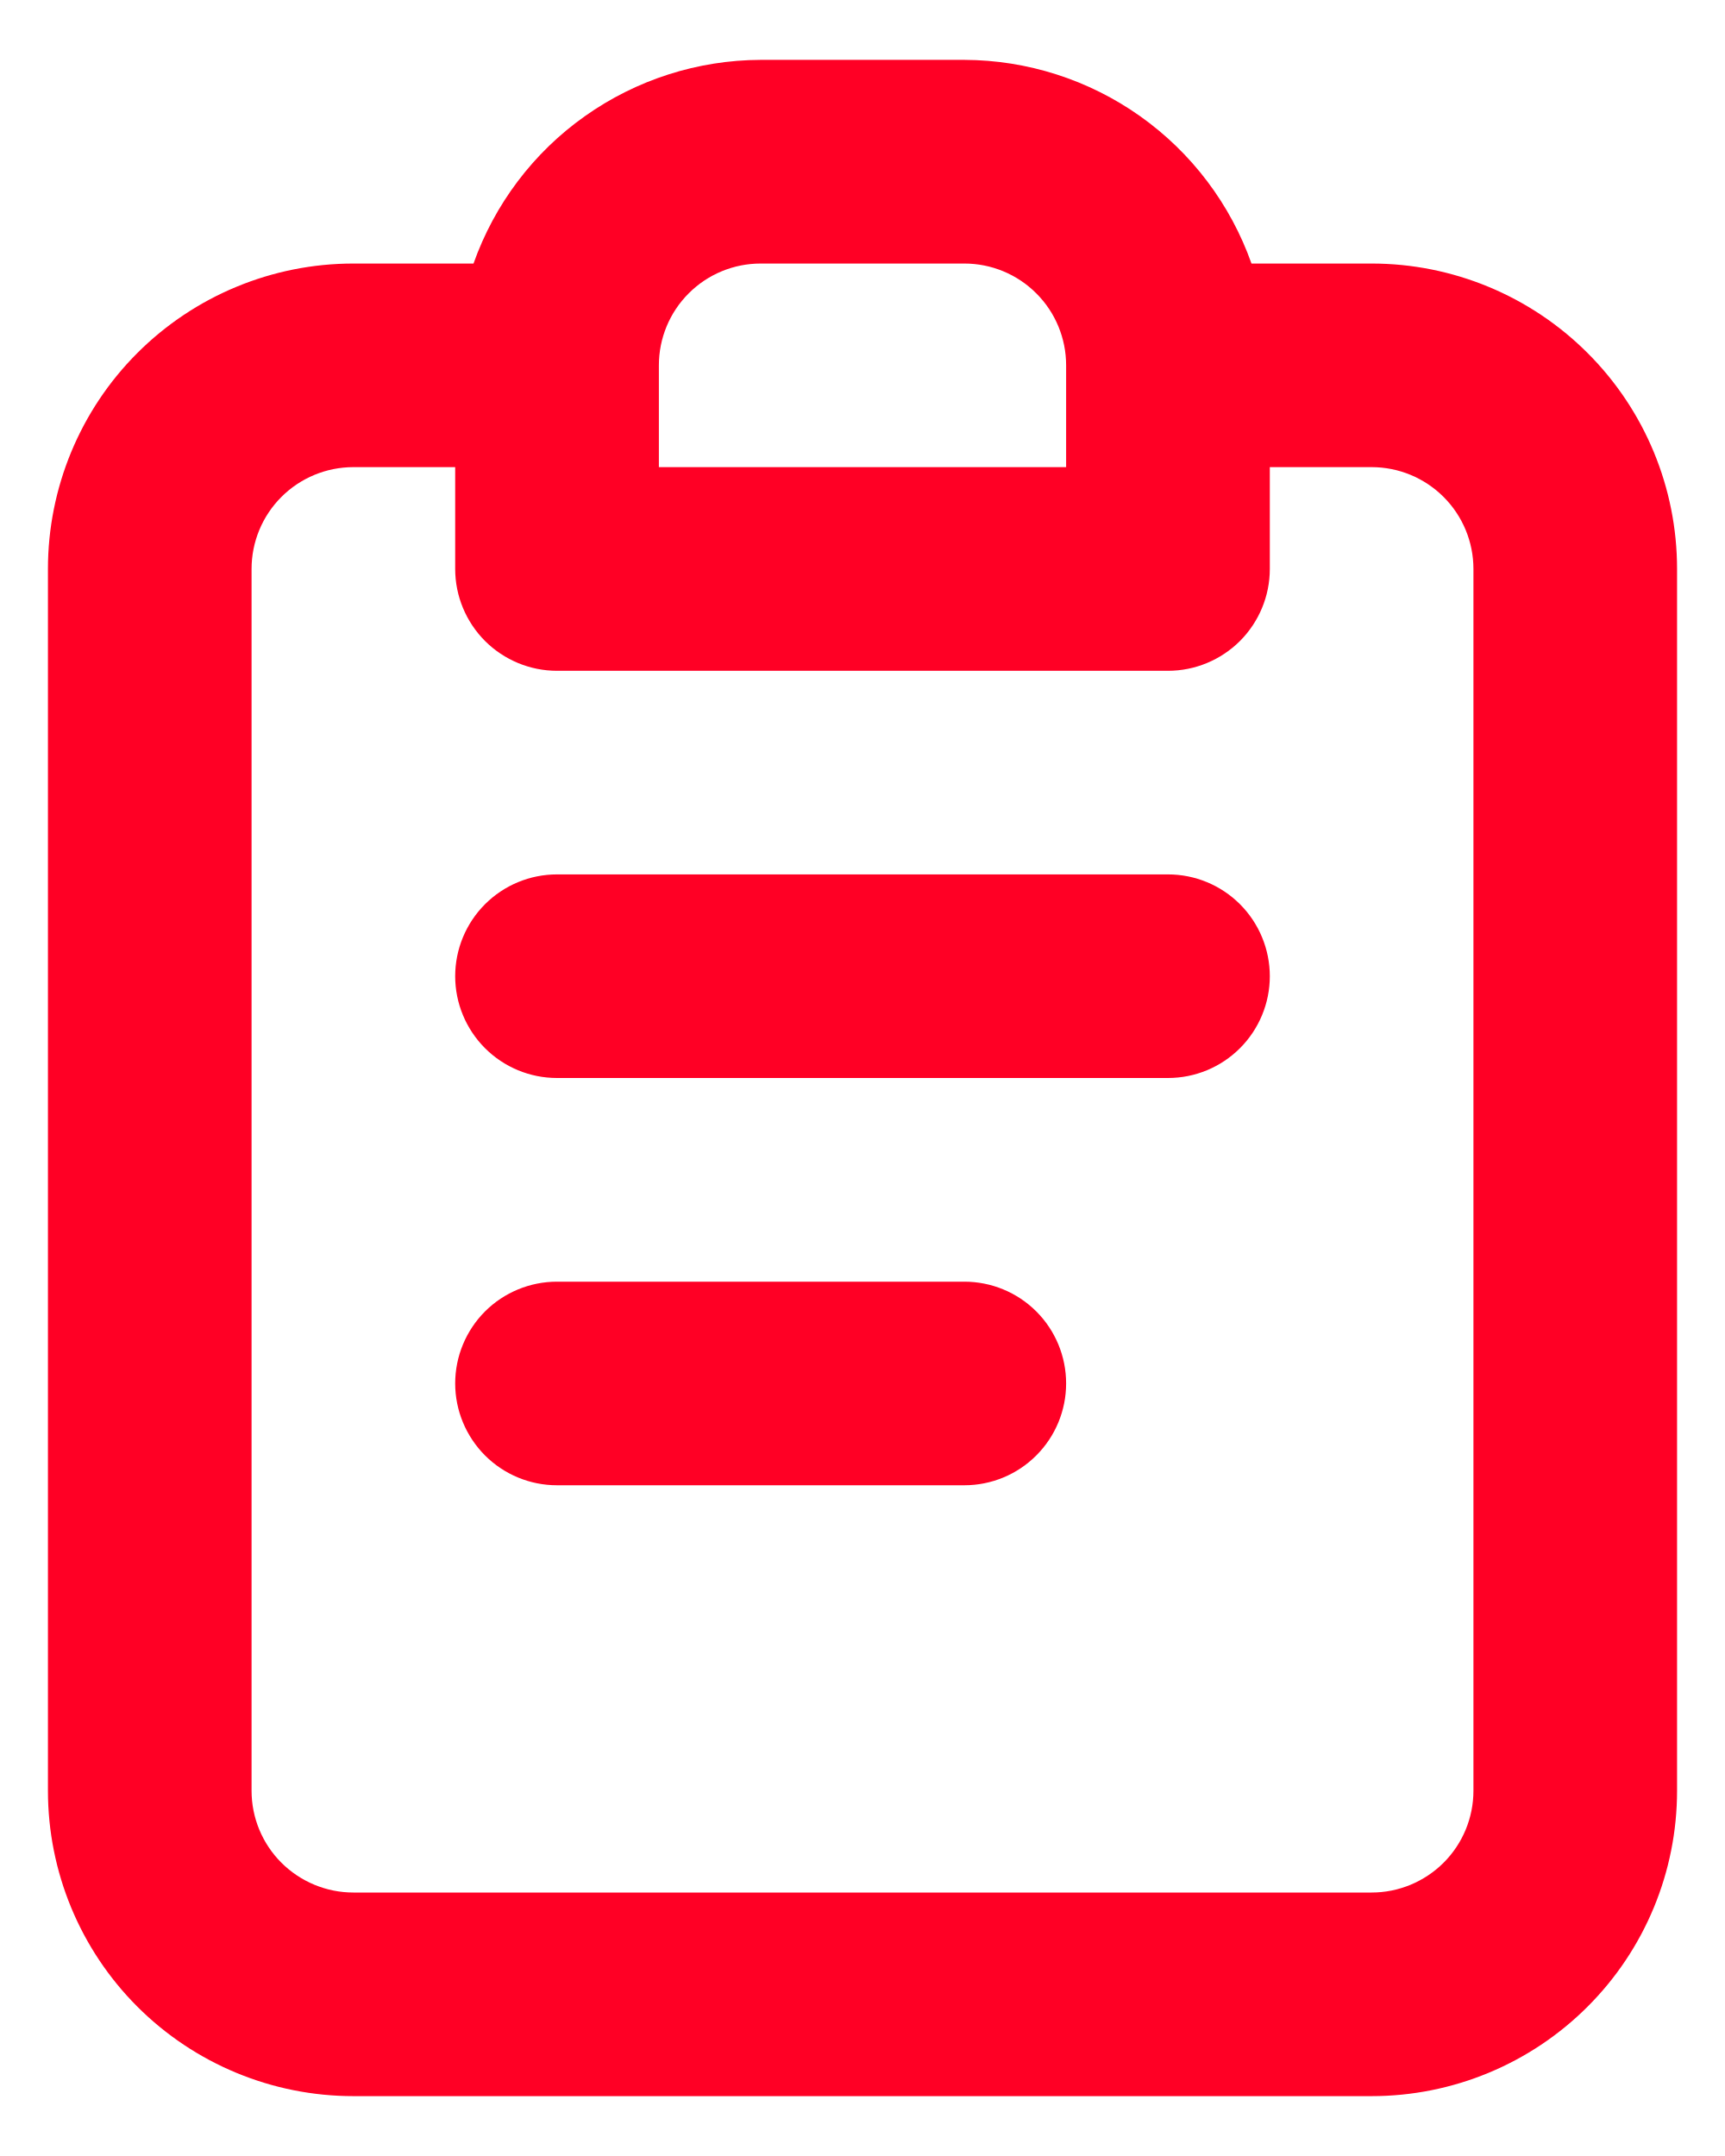
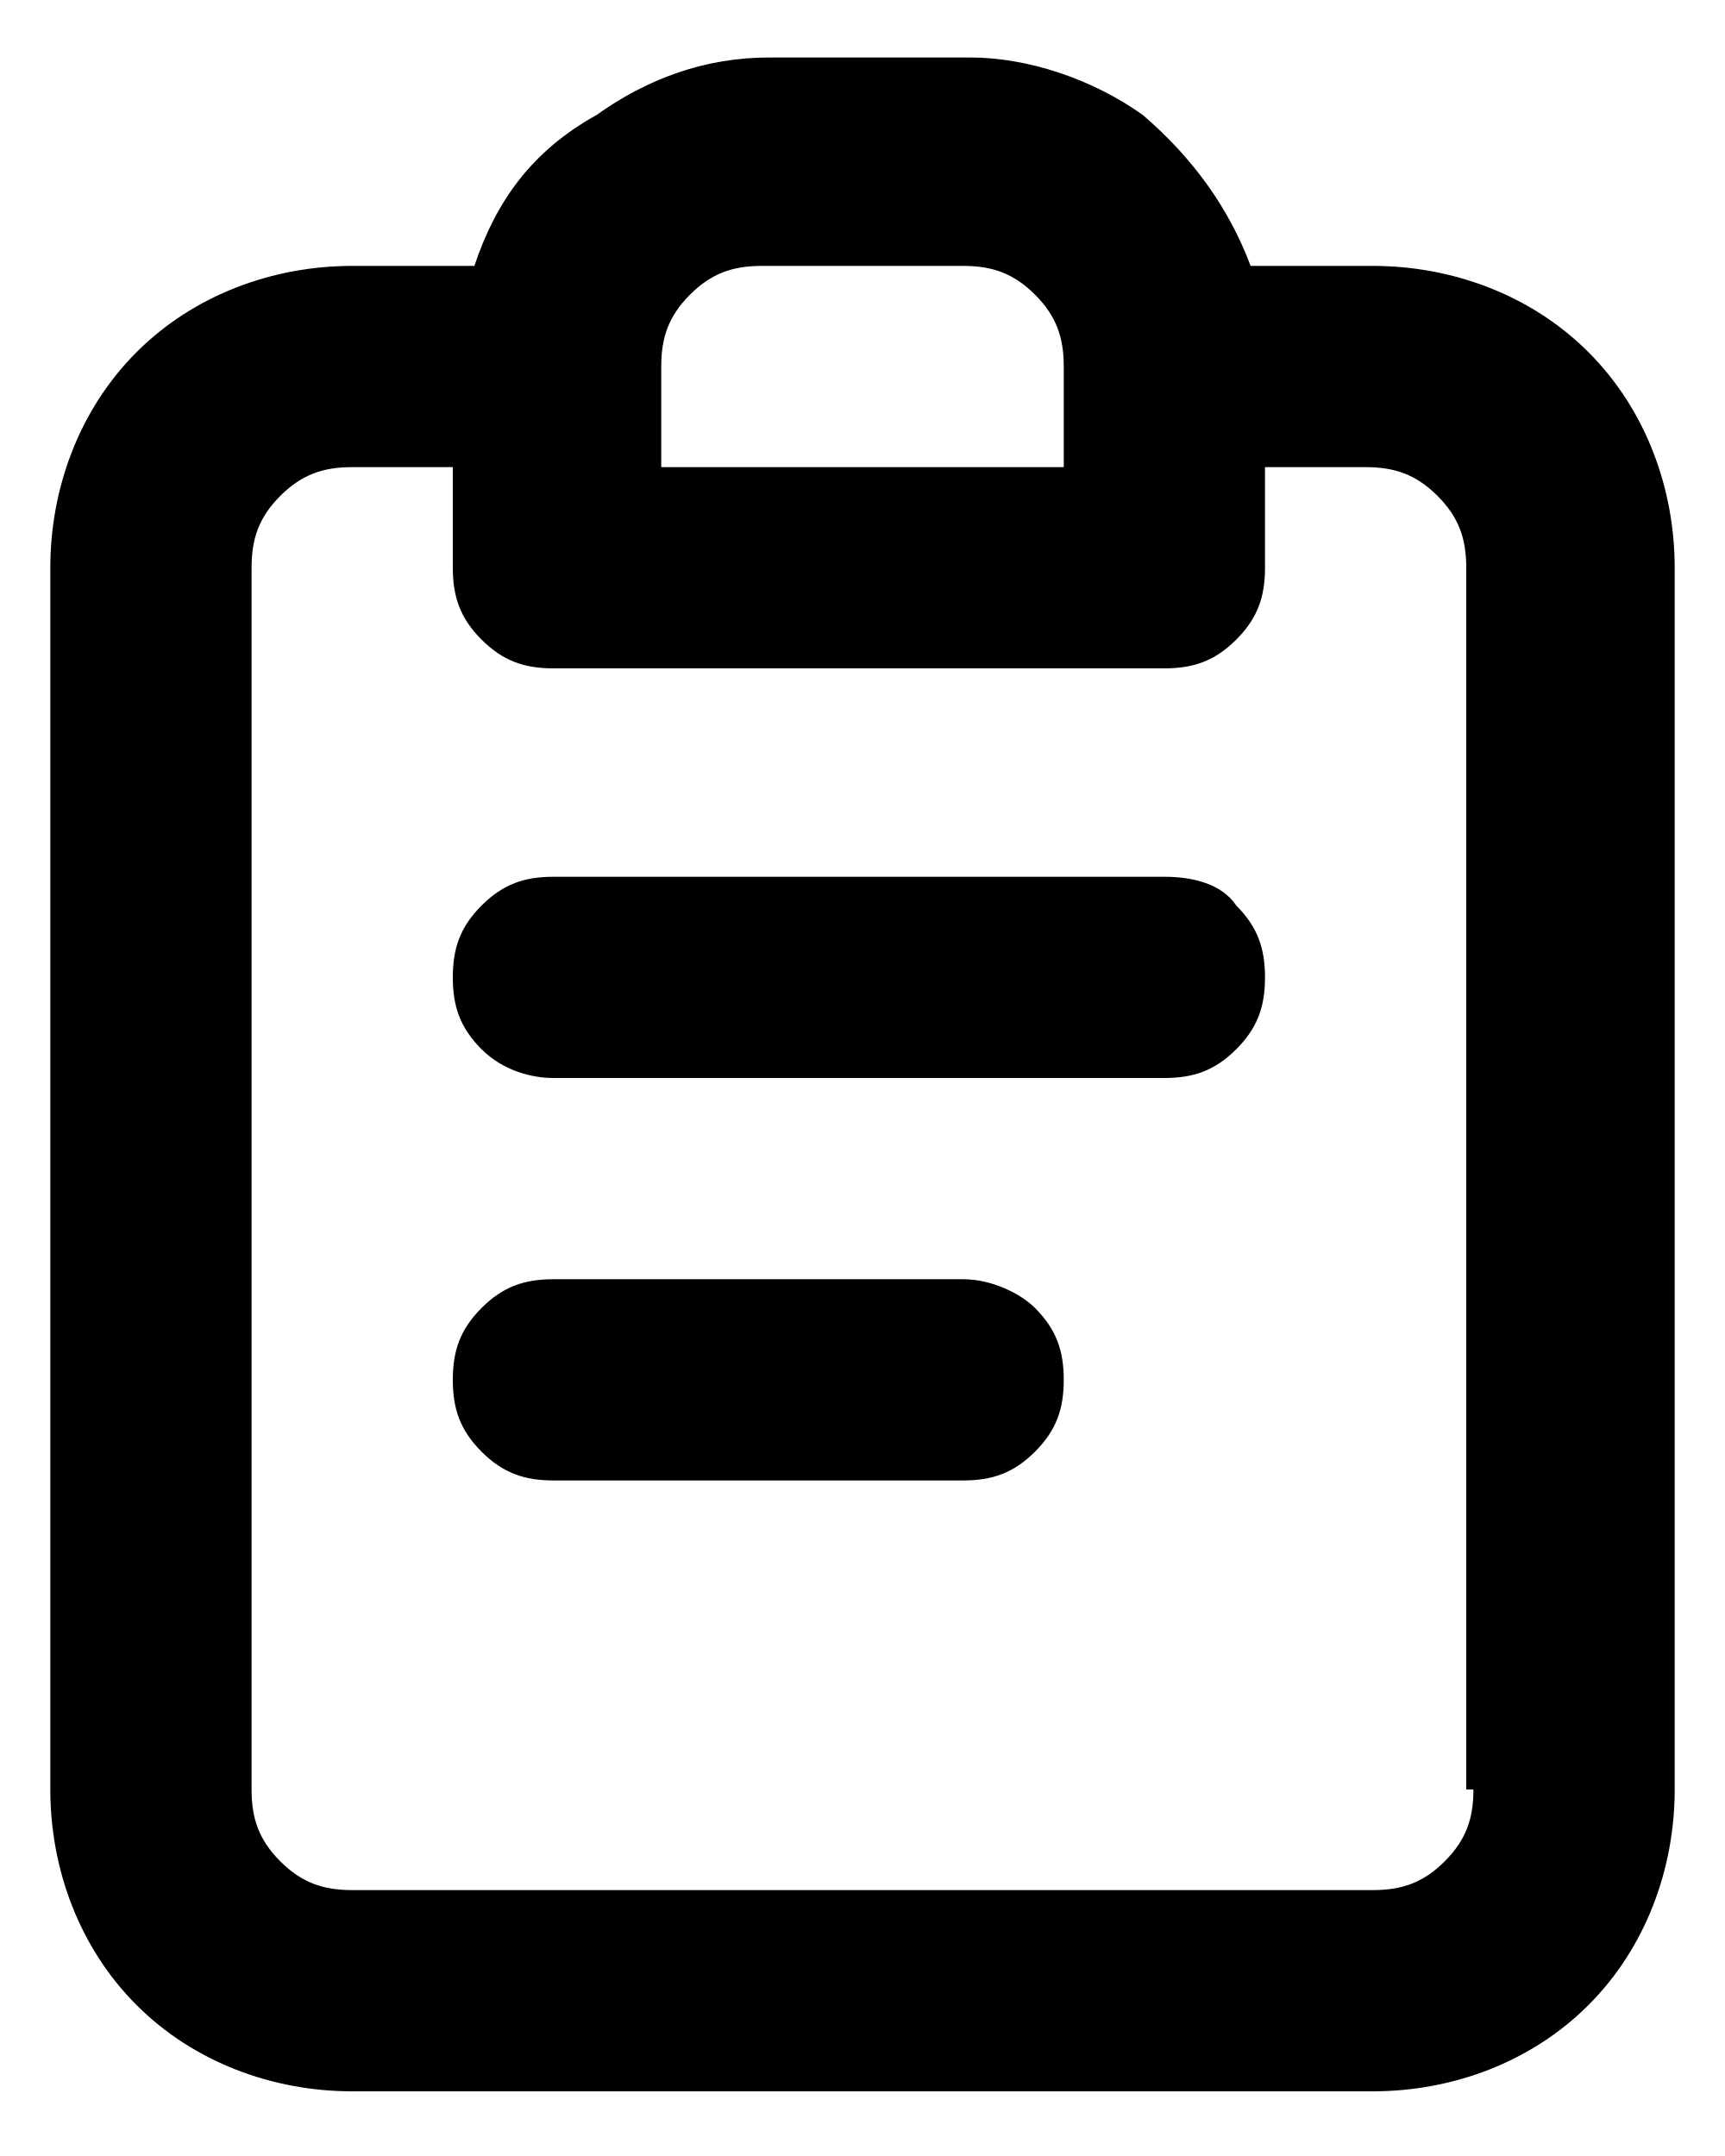
- <svg xmlns="http://www.w3.org/2000/svg" width="24" height="30" viewBox="0 0 24 30" fill="none">
-   <path d="M13.417 17.834H7.75C7.374 17.834 7.014 17.983 6.748 18.248C6.483 18.514 6.333 18.874 6.333 19.25C6.333 19.626 6.483 19.986 6.748 20.252C7.014 20.518 7.374 20.667 7.75 20.667H13.417C13.792 20.667 14.153 20.518 14.418 20.252C14.684 19.986 14.833 19.626 14.833 19.25C14.833 18.874 14.684 18.514 14.418 18.248C14.153 17.983 13.792 17.834 13.417 17.834ZM19.083 3.667H17.412C17.119 2.84 16.578 2.124 15.863 1.617C15.148 1.11 14.293 0.836 13.417 0.833H10.583C9.706 0.836 8.852 1.11 8.137 1.617C7.421 2.124 6.881 2.84 6.588 3.667H4.917C3.789 3.667 2.708 4.115 1.911 4.912C1.114 5.709 0.667 6.79 0.667 7.917V24.917C0.667 26.044 1.114 27.125 1.911 27.922C2.708 28.719 3.789 29.167 4.917 29.167H19.083C20.21 29.167 21.291 28.719 22.088 27.922C22.886 27.125 23.333 26.044 23.333 24.917V7.917C23.333 6.79 22.886 5.709 22.088 4.912C21.291 4.115 20.21 3.667 19.083 3.667ZM9.167 5.083C9.167 4.708 9.316 4.347 9.582 4.082C9.847 3.816 10.208 3.667 10.583 3.667H13.417C13.792 3.667 14.153 3.816 14.418 4.082C14.684 4.347 14.833 4.708 14.833 5.083V6.5H9.167V5.083ZM20.5 24.917C20.5 25.293 20.351 25.653 20.085 25.919C19.819 26.184 19.459 26.334 19.083 26.334H4.917C4.541 26.334 4.181 26.184 3.915 25.919C3.649 25.653 3.5 25.293 3.5 24.917V7.917C3.5 7.541 3.649 7.181 3.915 6.915C4.181 6.649 4.541 6.5 4.917 6.5H6.333V7.917C6.333 8.293 6.483 8.653 6.748 8.919C7.014 9.184 7.374 9.334 7.75 9.334H16.25C16.626 9.334 16.986 9.184 17.252 8.919C17.517 8.653 17.667 8.293 17.667 7.917V6.5H19.083C19.459 6.5 19.819 6.649 20.085 6.915C20.351 7.181 20.5 7.541 20.5 7.917V24.917ZM16.25 12.167H7.75C7.374 12.167 7.014 12.316 6.748 12.582C6.483 12.847 6.333 13.208 6.333 13.584C6.333 13.959 6.483 14.32 6.748 14.585C7.014 14.851 7.374 15 7.75 15H16.25C16.626 15 16.986 14.851 17.252 14.585C17.517 14.32 17.667 13.959 17.667 13.584C17.667 13.208 17.517 12.847 17.252 12.582C16.986 12.316 16.626 12.167 16.25 12.167Z" fill="#FF0025" />
+ <svg xmlns="http://www.w3.org/2000/svg" version="1.1" id="Layer_1" x="0px" y="0px" viewBox="0 0 24 30" style="enable-background:new 0 0 24 30;" xml:space="preserve">
+   <path d="M13.4,17.8H7.7c-0.4,0-0.7,0.1-1,0.4c-0.3,0.3-0.4,0.6-0.4,1c0,0.4,0.1,0.7,0.4,1c0.3,0.3,0.6,0.4,1,0.4h5.7  c0.4,0,0.7-0.1,1-0.4c0.3-0.3,0.4-0.6,0.4-1c0-0.4-0.1-0.7-0.4-1C14.2,18,13.8,17.8,13.4,17.8z M19.1,3.7h-1.7  c-0.3-0.8-0.8-1.5-1.5-2.1c-0.7-0.5-1.6-0.8-2.4-0.8h-2.8c-0.9,0-1.7,0.3-2.4,0.8C7.4,2.1,6.9,2.8,6.6,3.7H4.9c-1.1,0-2.2,0.4-3,1.2  s-1.2,1.9-1.2,3v17c0,1.1,0.4,2.2,1.2,3c0.8,0.8,1.9,1.2,3,1.2h14.2c1.1,0,2.2-0.4,3-1.2c0.8-0.8,1.2-1.9,1.2-3v-17  c0-1.1-0.4-2.2-1.2-3C21.3,4.1,20.2,3.7,19.1,3.7z M9.2,5.1c0-0.4,0.1-0.7,0.4-1c0.3-0.3,0.6-0.4,1-0.4h2.8c0.4,0,0.7,0.1,1,0.4  c0.3,0.3,0.4,0.6,0.4,1v1.4H9.2V5.1z M20.5,24.9c0,0.4-0.1,0.7-0.4,1c-0.3,0.3-0.6,0.4-1,0.4H4.9c-0.4,0-0.7-0.1-1-0.4  c-0.3-0.3-0.4-0.6-0.4-1v-17c0-0.4,0.1-0.7,0.4-1c0.3-0.3,0.6-0.4,1-0.4h1.4v1.4c0,0.4,0.1,0.7,0.4,1c0.3,0.3,0.6,0.4,1,0.4h8.5  c0.4,0,0.7-0.1,1-0.4c0.3-0.3,0.4-0.6,0.4-1V6.5h1.4c0.4,0,0.7,0.1,1,0.4c0.3,0.3,0.4,0.6,0.4,1V24.9z M16.2,12.2H7.7  c-0.4,0-0.7,0.1-1,0.4c-0.3,0.3-0.4,0.6-0.4,1s0.1,0.7,0.4,1C7,14.9,7.4,15,7.7,15h8.5c0.4,0,0.7-0.1,1-0.4c0.3-0.3,0.4-0.6,0.4-1  s-0.1-0.7-0.4-1C17,12.3,16.6,12.2,16.2,12.2z" />
</svg>
